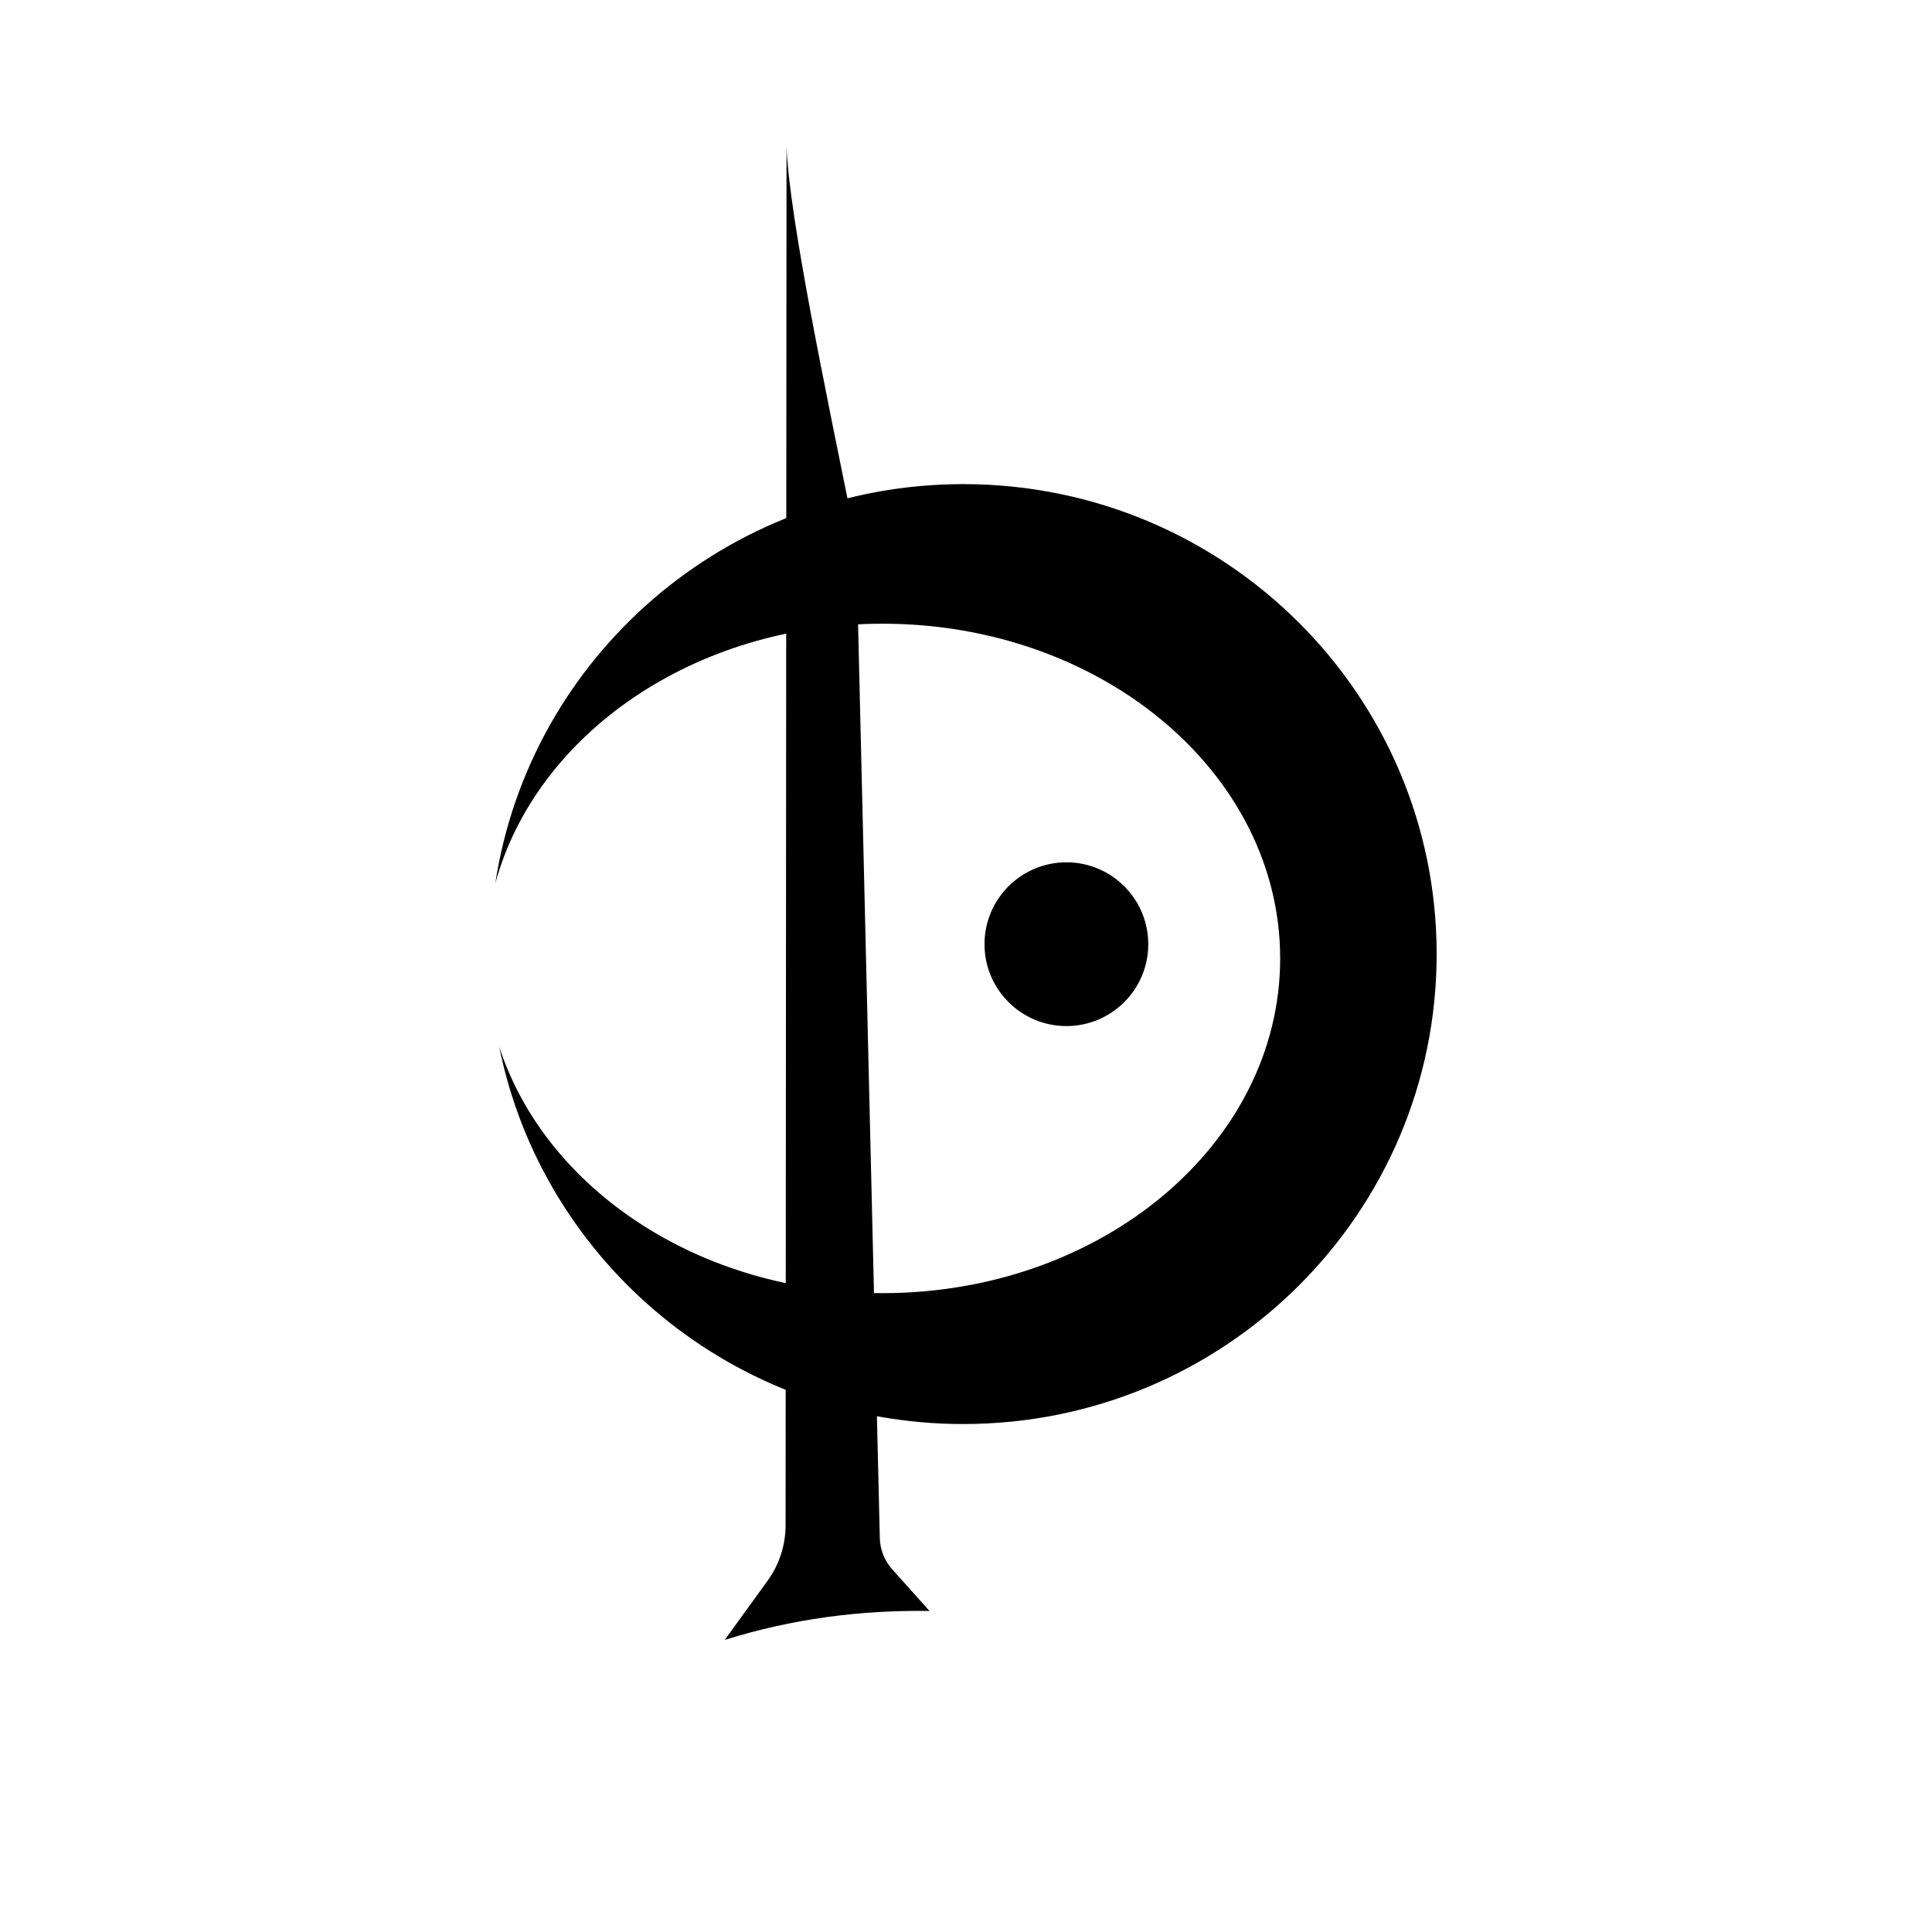
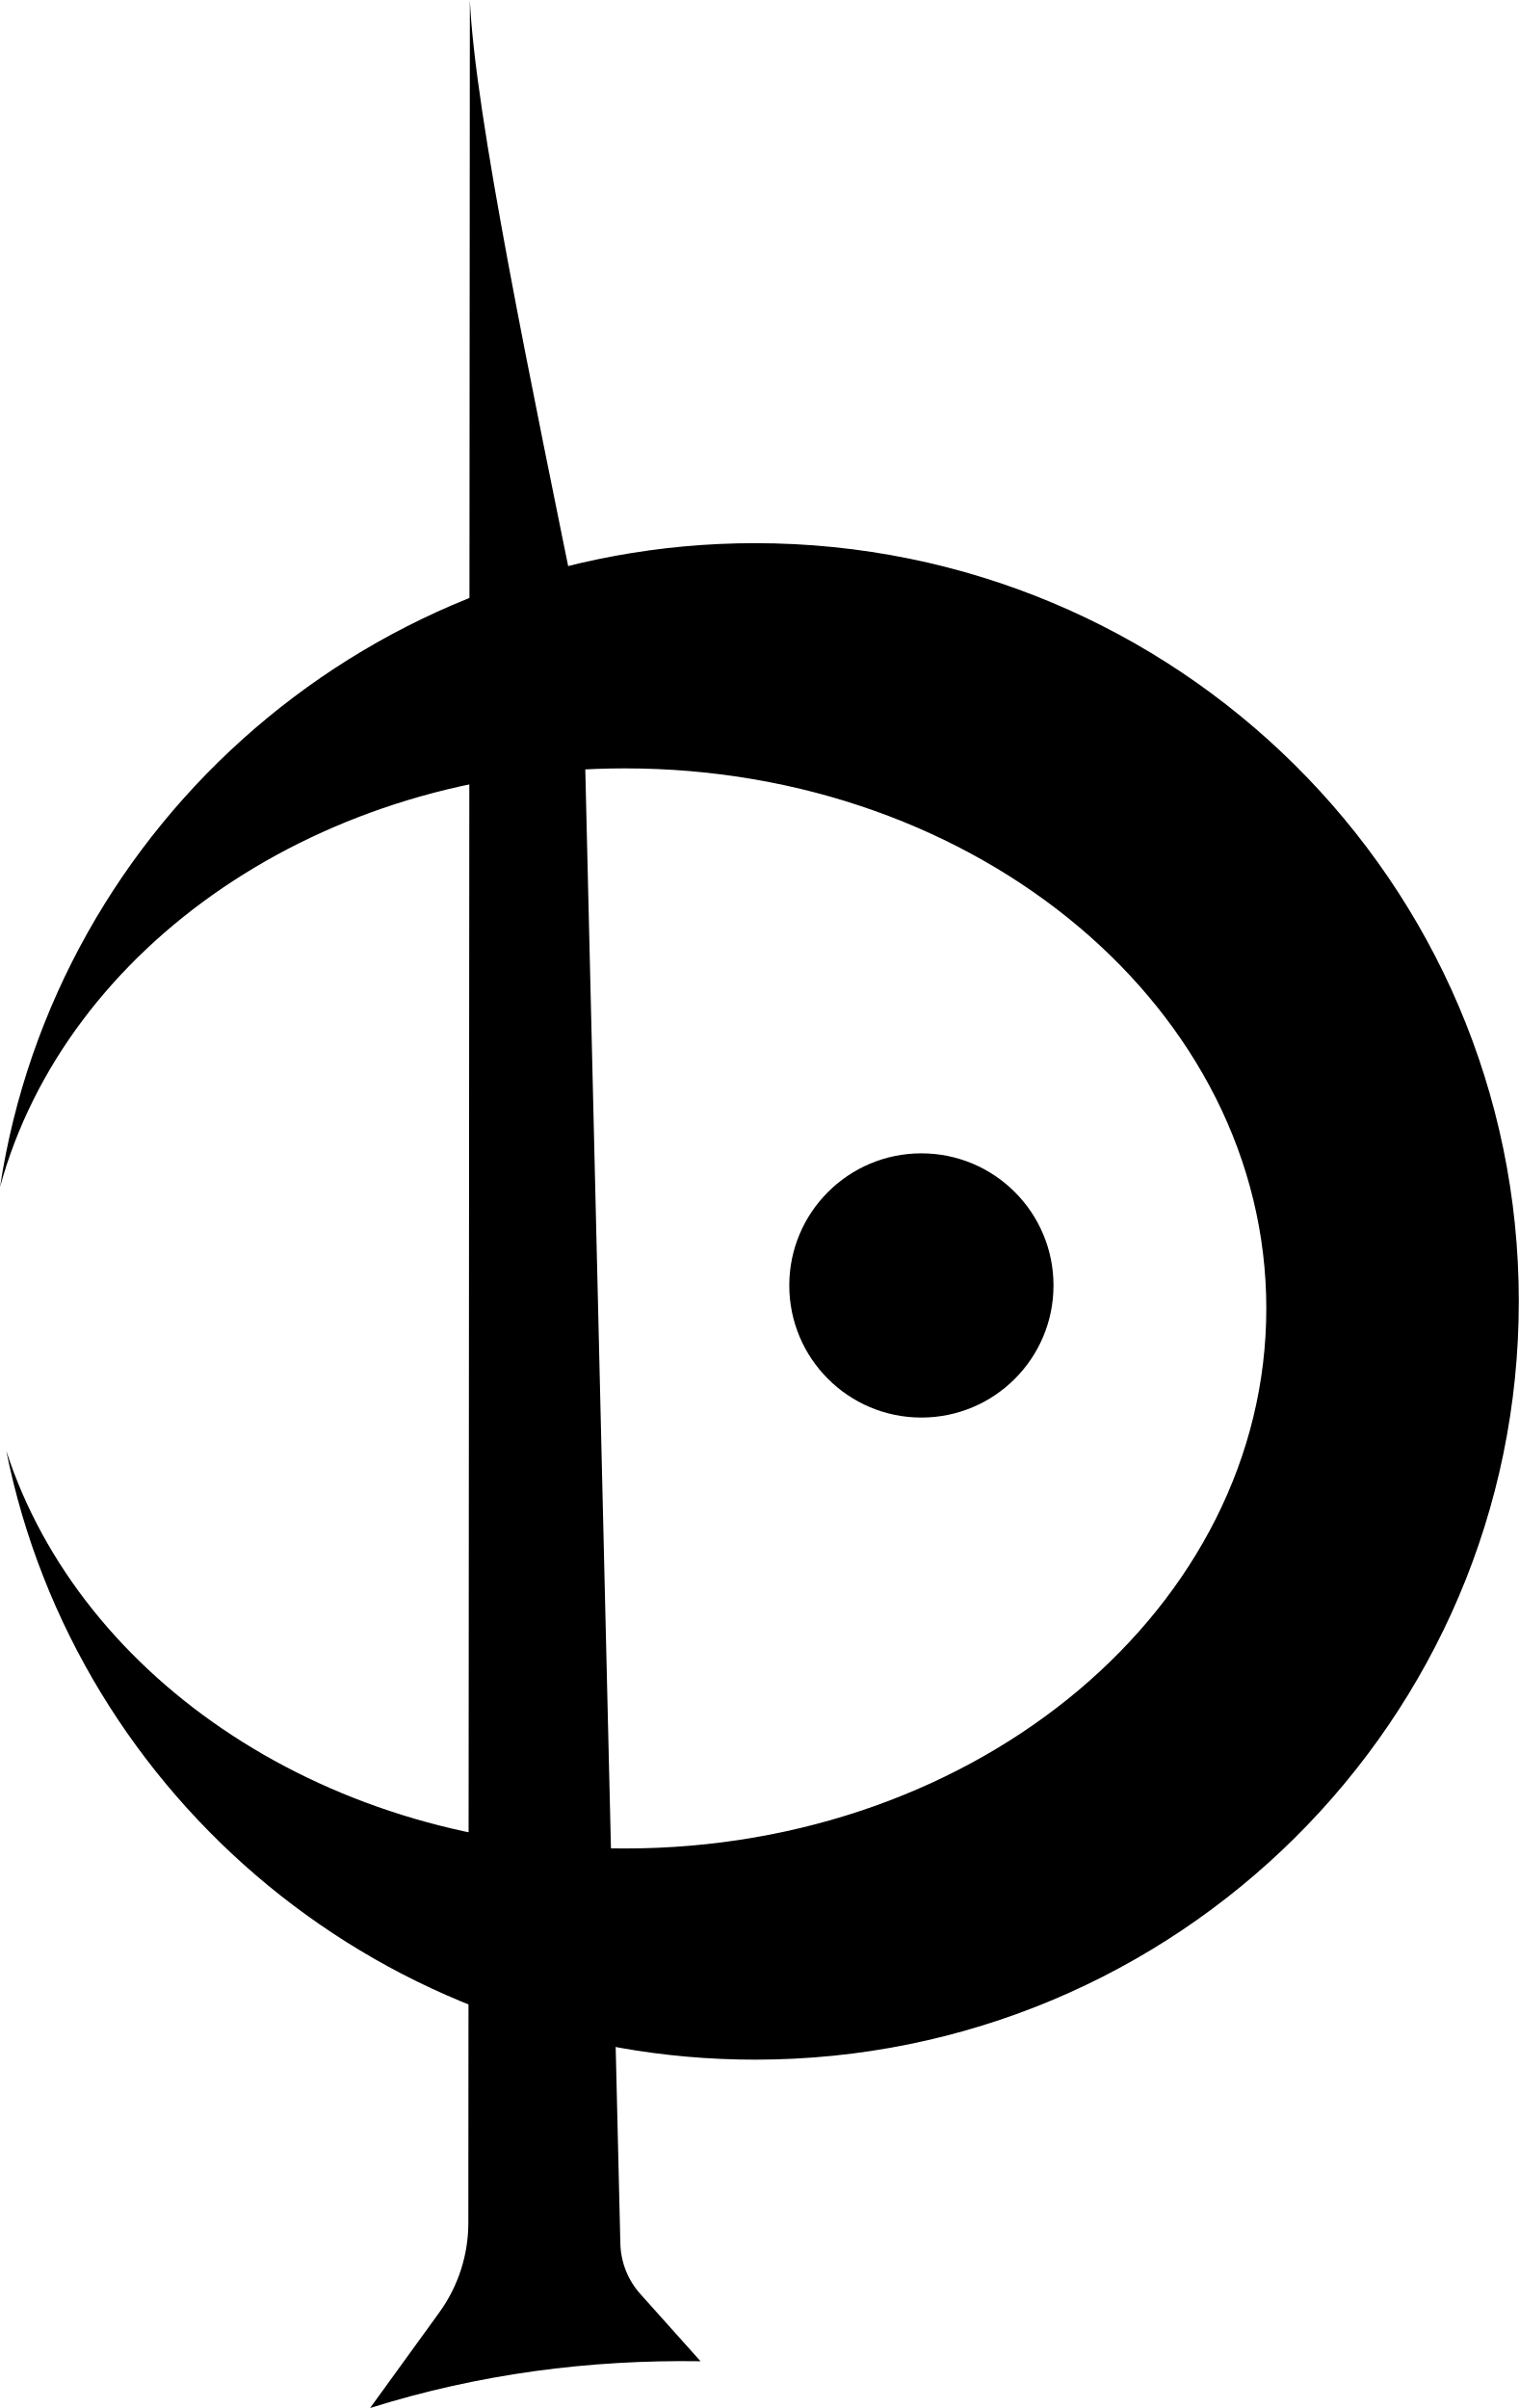
- <svg xmlns="http://www.w3.org/2000/svg" viewBox="0 0 1000 1000">
-   <circle cx="551.96" cy="488.71" r="42.38" />
-   <path d="M498.61,250.58c-122.76,0-224.42,89.64-242.23,206.59,21-76.94,102.74-134.34,200.48-134.34,113.63,0,205.75,77.57,205.75,173.25S570.5,669.33,456.86,669.33c-94.85,0-174.66-54.06-198.47-127.57,22.42,111.38,121.44,195.32,240.22,195.32,135.31,0,245-108.91,245-243.25S633.92,250.58,498.61,250.58Z" />
-   <path d="M375.11,848.83c35-11,70.4-15.52,106-15l-19.33-21.6a25.12,25.12,0,0,1-6.39-16.15L443.11,279.83c-16.64-81.77-34.36-166.81-36-203.5l-.49,713.12a49.08,49.08,0,0,1-9.33,28.75Z" />
+ <svg xmlns="http://www.w3.org/2000/svg" id="Layer_1" viewBox="0 0 487.23 772.5">
+   <circle cx="295.58" cy="412.38" r="42.38" />
+   <path d="M242.23,174.25c-122.76,0-224.42,89.64-242.23,206.59,21-76.94,102.74-134.34,200.48-134.34,113.63,0,205.75,77.57,205.75,173.25s-92.11,173.25-205.75,173.25c-94.85,0-174.66-54.06-198.47-127.57,22.42,111.38,121.44,195.32,240.22,195.32,135.31,0,245-108.91,245-243.25s-109.69-243.25-245-243.25Z" />
+   <path d="M118.73,772.5c35-11,70.4-15.52,106-15l-19.33-21.6c-3.98-4.45-6.25-10.18-6.39-16.15l-12.28-516.25C170.09,121.73,152.37,36.69,150.73,0l-.49,713.12c0,10.33-3.27,20.39-9.33,28.75l-22.18,30.63Z" />
</svg>
